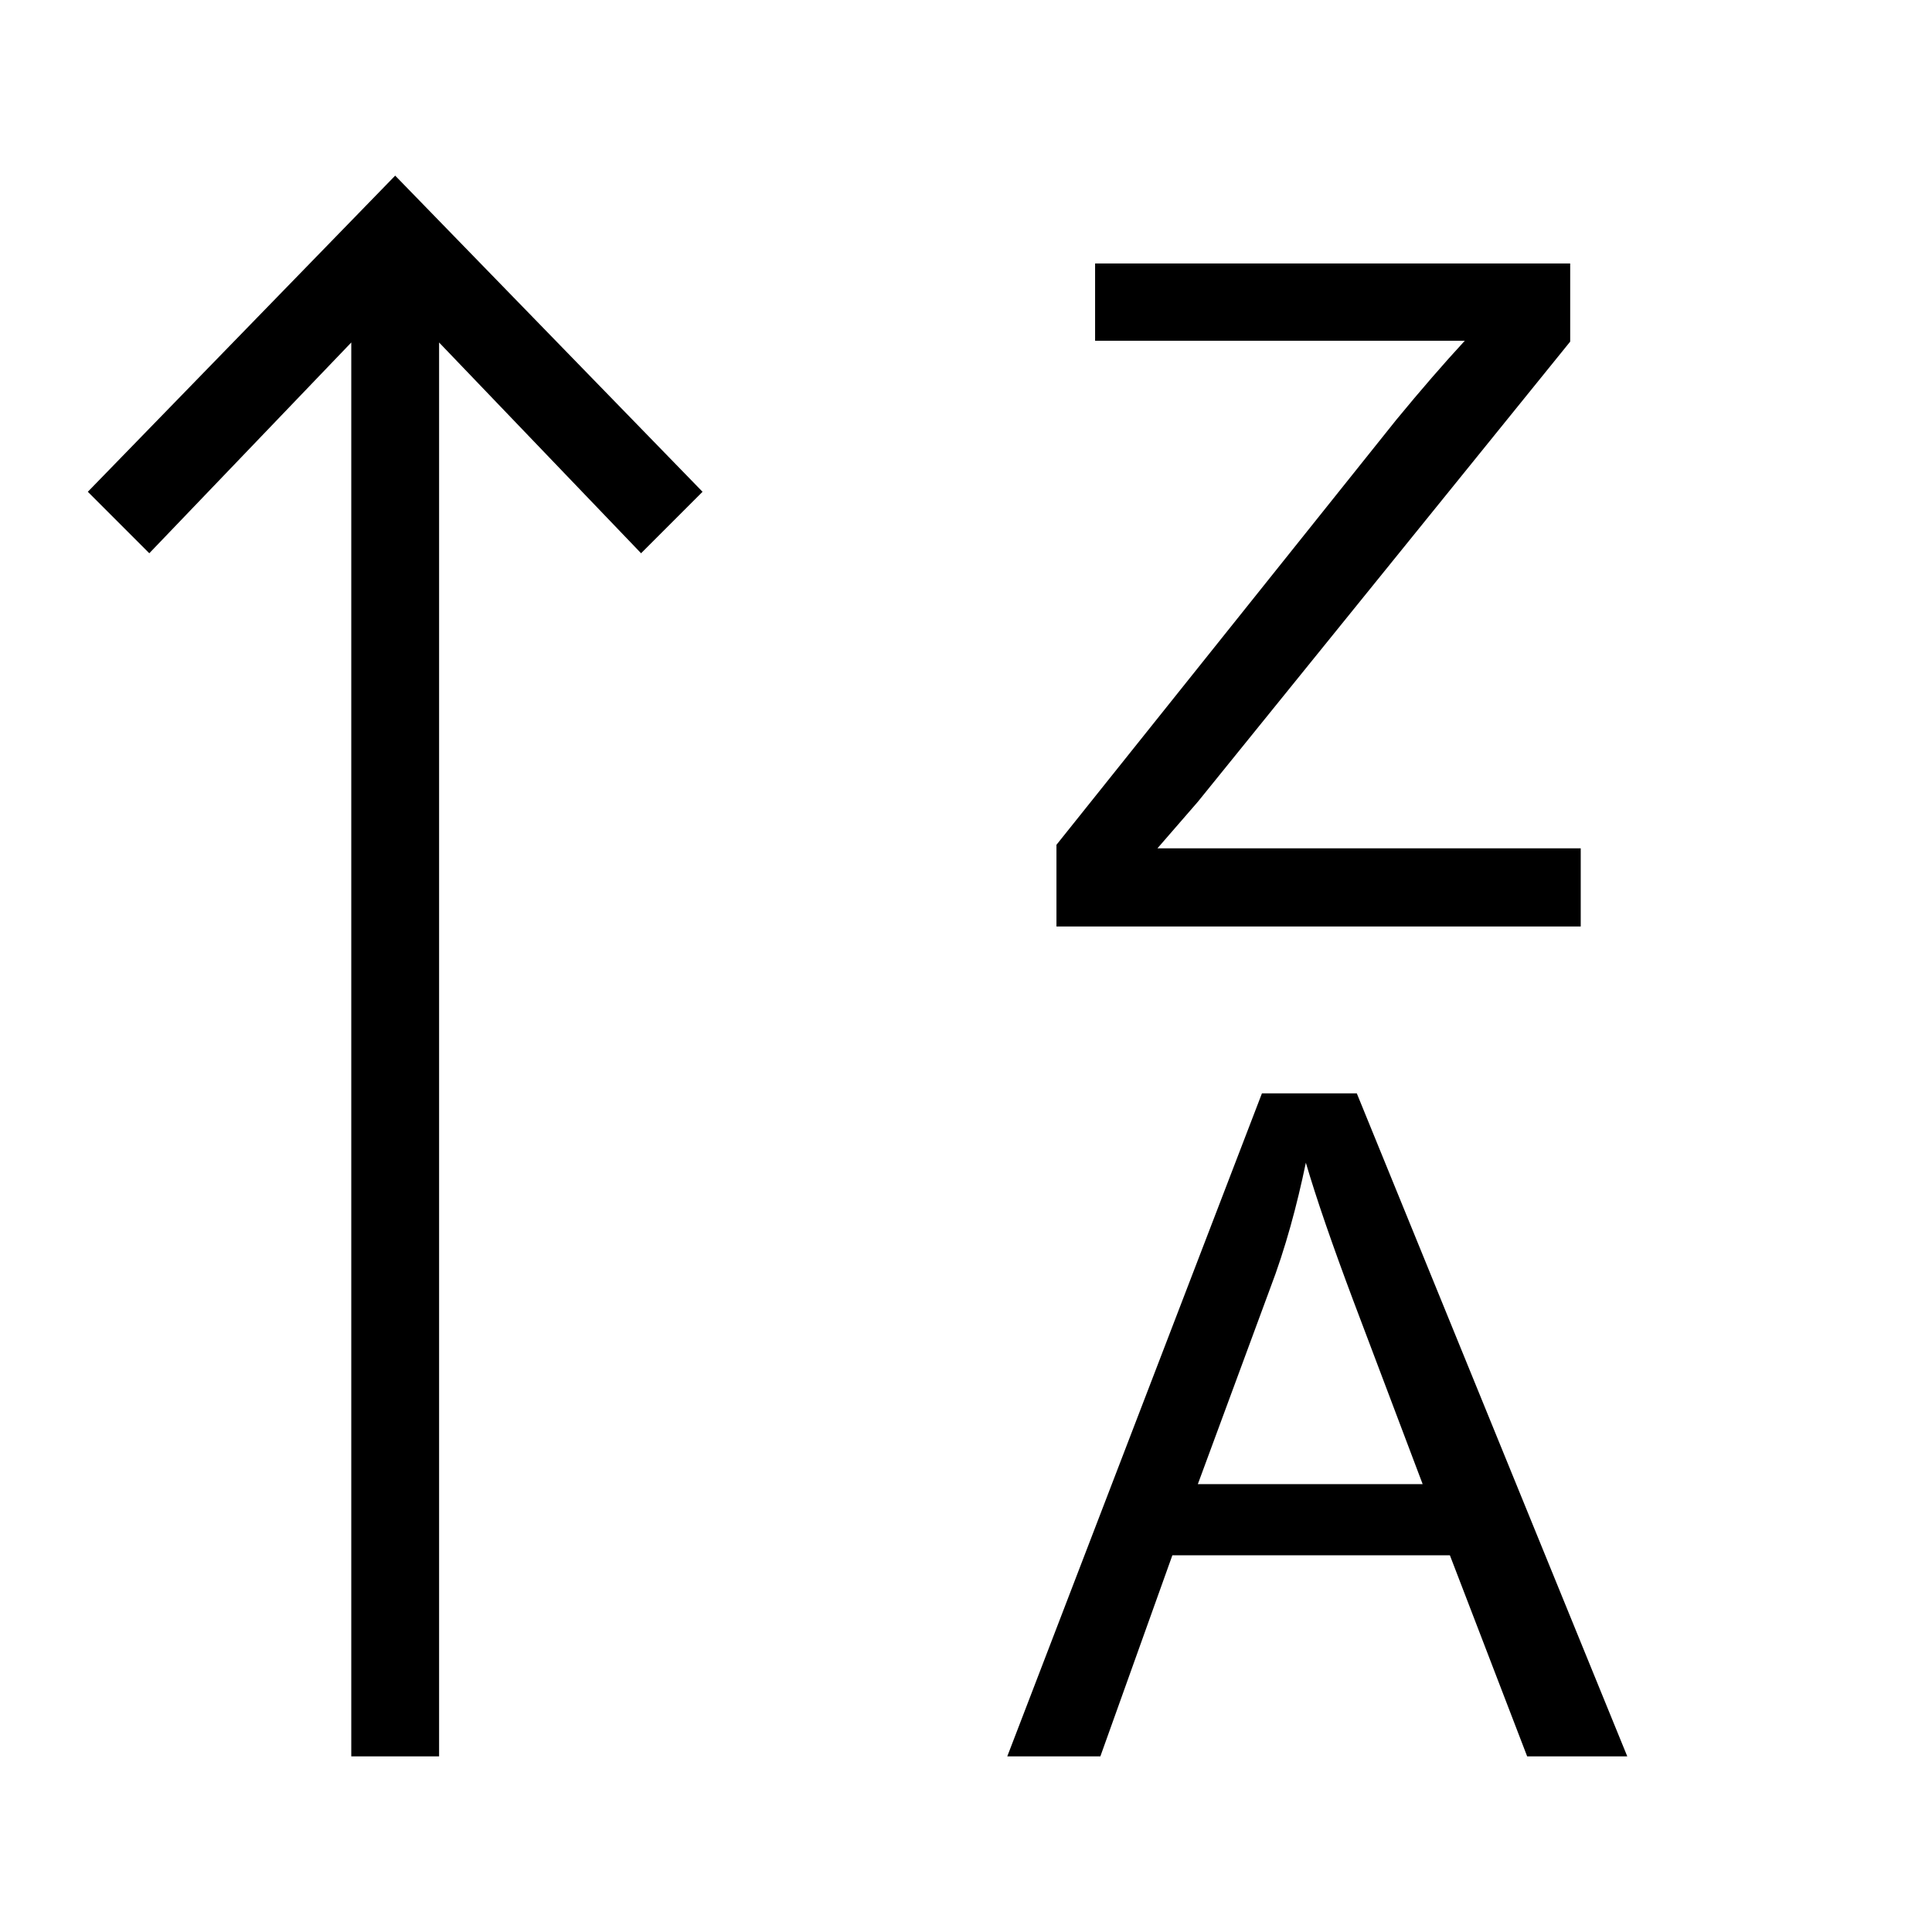
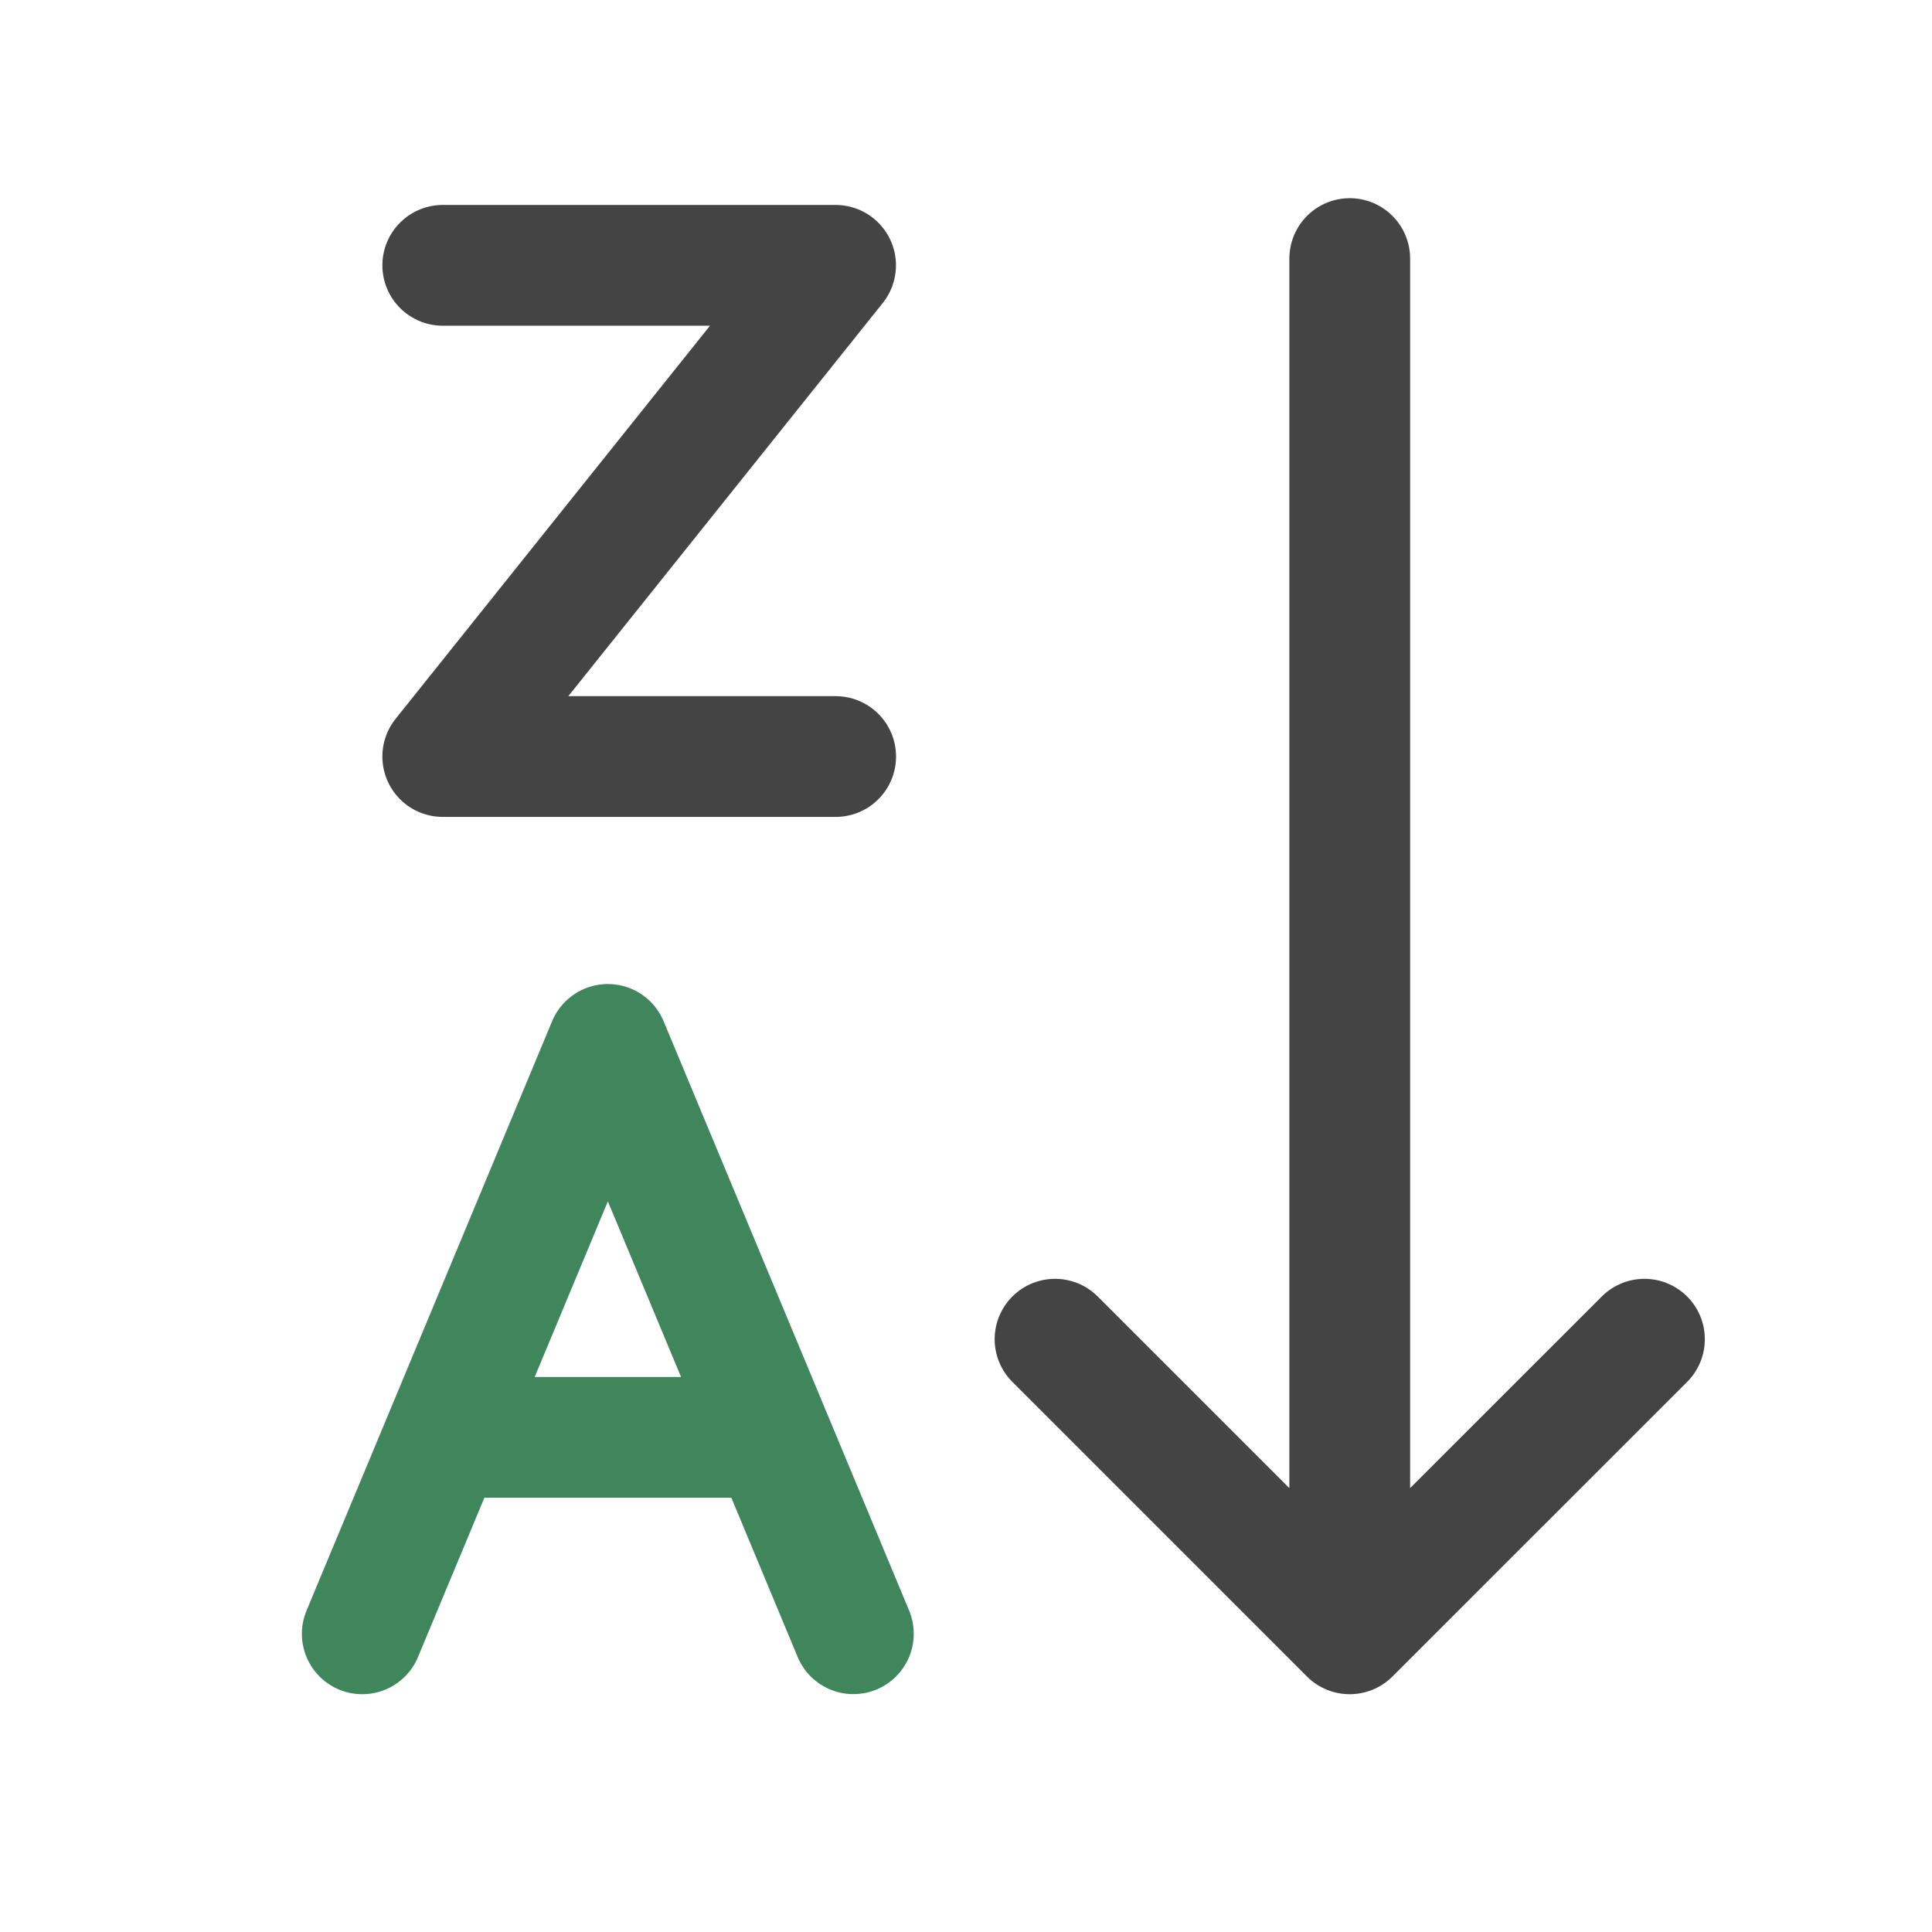
- <svg xmlns="http://www.w3.org/2000/svg" version="1.1" x="0" y="0" viewBox="-238 240 22 22" xml:space="preserve">
-   <polygon class="st0" points="-233.5 242 -233.5 242 -233.5 242 -237 245.6 -236.3 246.3 -234 243.9 -234 260 -233 260 -233 243.9 -230.7 246.3 -230 245.6 " />
-   <path class="st0" d="M-226.53 260l2.9-7.55h1.08L-219.47 260h-1.14l-0.88-2.29h-3.16L-225.47 260H-226.53zM-224.36 256.9h2.56l-0.79-2.09c-0.24-0.64-0.42-1.16-0.54-1.57 -0.1 0.48-0.23 0.97-0.41 1.44L-224.36 256.9z" />
-   <path class="st0" d="M-225.97 250.55v-0.93l3.87-4.84c0.28-0.34 0.54-0.64 0.78-0.9h-4.21V243h5.41v0.89l-4.24 5.24 -0.46 0.53H-220v0.89H-225.97z" />
+ <svg xmlns="http://www.w3.org/2000/svg" width="24" height="24" fill="none" viewBox="0 0 24 24">
+   <g class="icon-sortup">
+     <path stroke="#444" stroke-linecap="round" stroke-linejoin="round" stroke-width="1.5" d="M16.767 3.212v17.084m0 0 3.661-3.66m-3.662 3.66-3.66-3.66M5.5 3.296h4.88L5.5 9.398h4.881" class="icon-stroke-gray-primary" />
+     <path stroke="#40865C" stroke-linecap="round" stroke-linejoin="round" stroke-miterlimit="1.414" stroke-width="1.5" d="m4.5 20.296 1.017-2.44m0 0 2.034-4.882 2.034 4.881m-4.068 0h4.068m0 0 1.016 2.44" class="icon-stroke-green-brend-primary" />
+   </g>
</svg>
